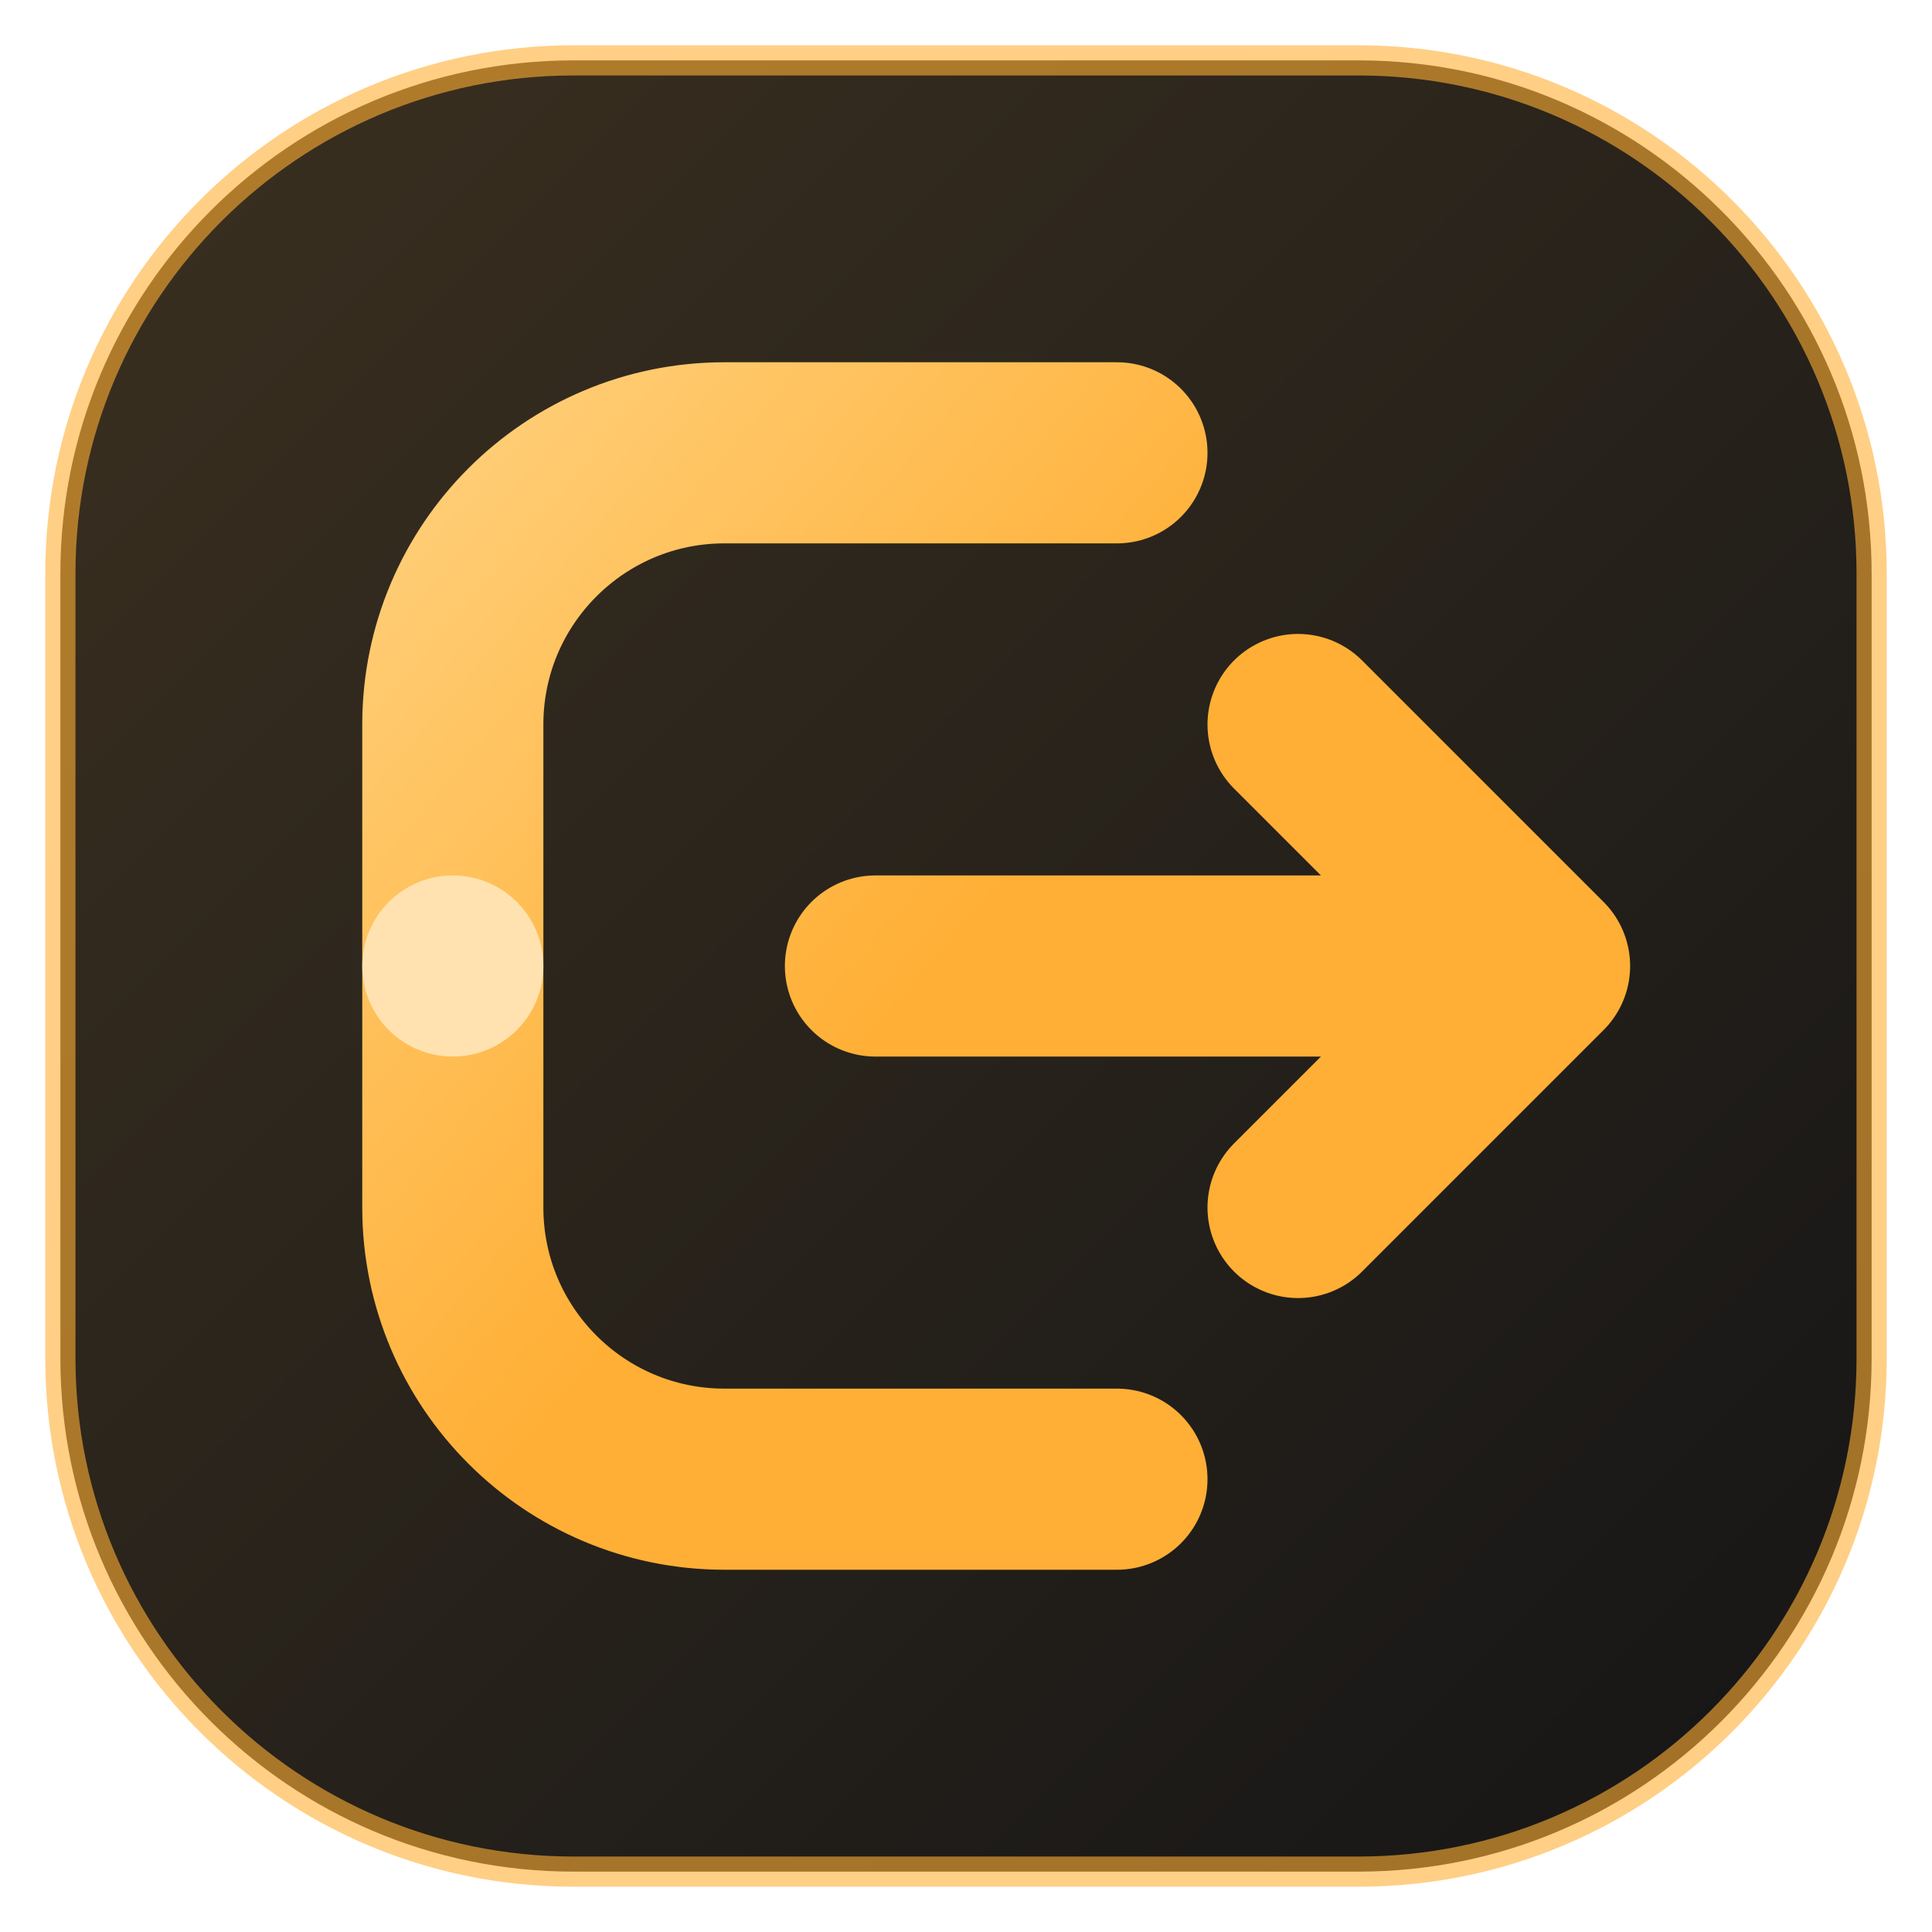
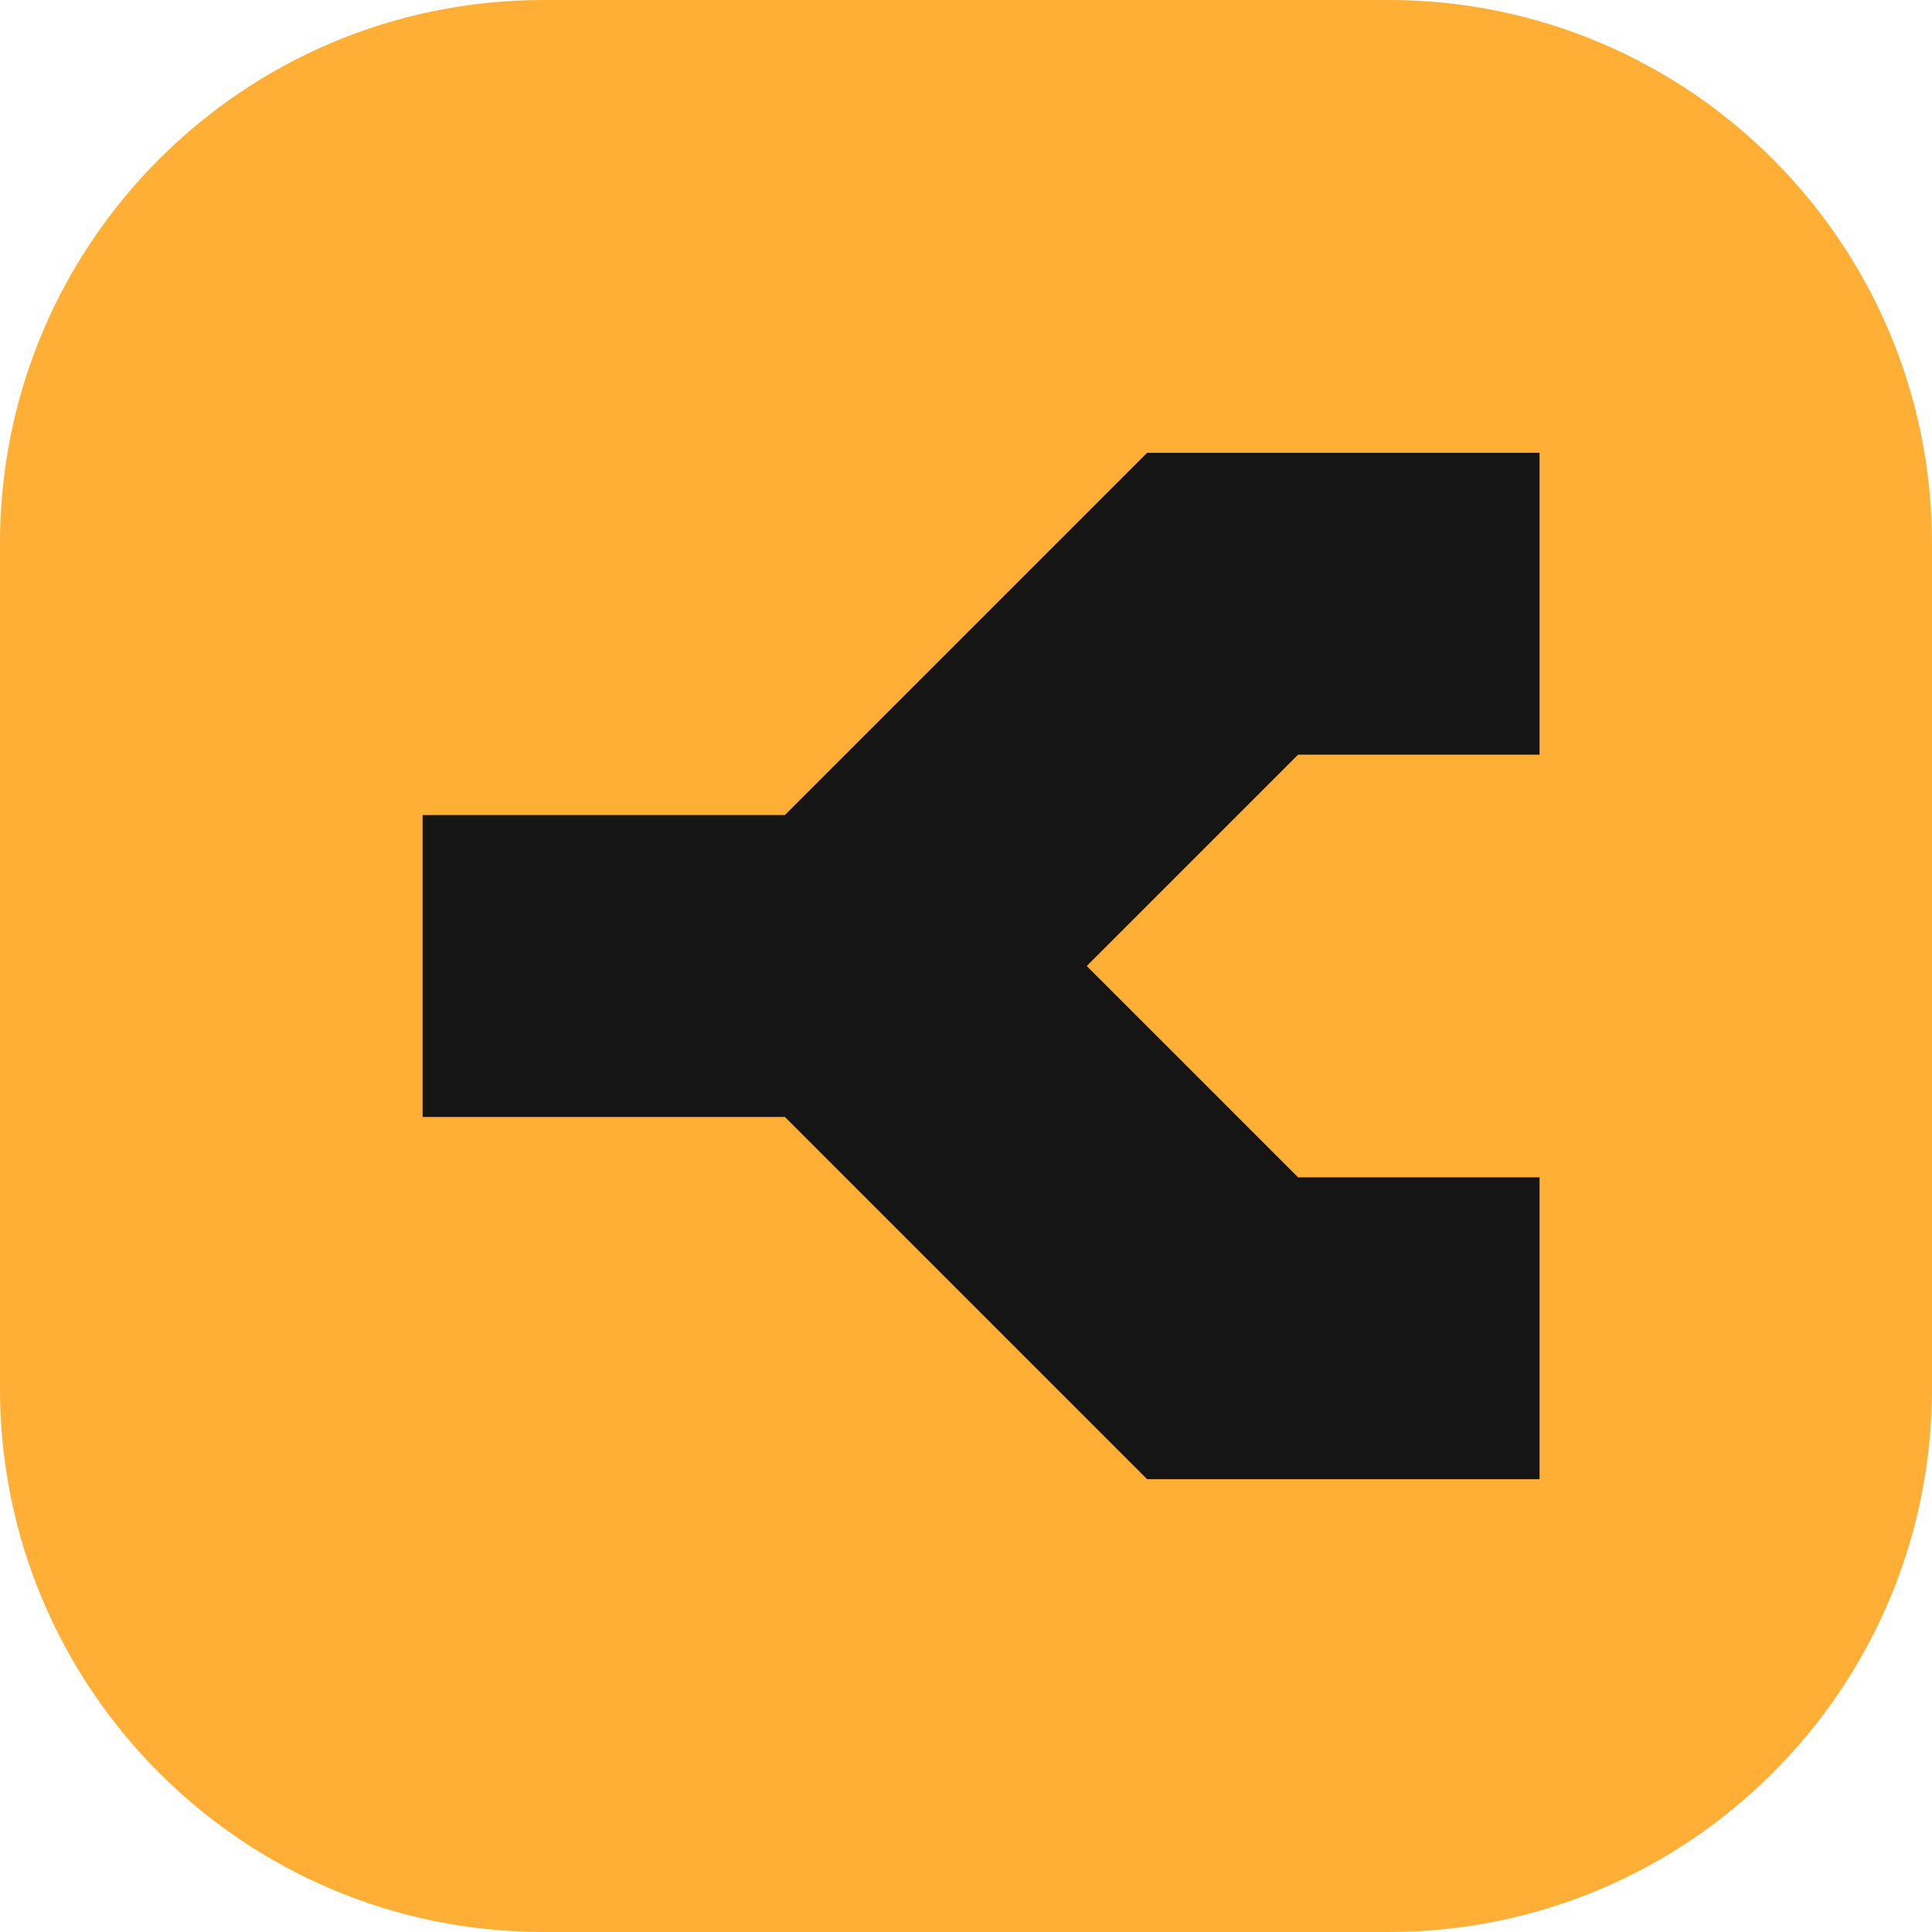
- <svg xmlns="http://www.w3.org/2000/svg" viewBox="0 0 64 64">
-   <defs>
-     <linearGradient id="tile" x1="0" y1="0" x2="1" y2="1">
-       <stop stop-color="#3b3020" />
-       <stop offset="1" stop-color="#151516" />
-     </linearGradient>
-     <linearGradient id="flow" x1="12" y1="14" x2="52" y2="48" gradientUnits="userSpaceOnUse">
-       <stop stop-color="#ffd17e" />
-       <stop offset=".5" stop-color="#ffaf35" />
-       <stop offset="1" stop-color="#ffaf35" />
-     </linearGradient>
-   </defs>
-   <rect x="2" y="2" width="60" height="60" rx="17" fill="url(#tile)" stroke="#ffaf35" stroke-opacity=".6" />
-   <path d="M37 15H24a9 9 0 0 0-9 9v16a9 9 0 0 0 9 9h13" fill="none" stroke="url(#flow)" stroke-width="6" stroke-linecap="round" />
-   <path d="M29 32h22m-8-8 8 8-8 8" fill="none" stroke="url(#flow)" stroke-width="6" stroke-linecap="round" stroke-linejoin="round" />
-   <circle cx="15" cy="32" r="3" fill="#ffe2af" />
+ <svg xmlns="http://www.w3.org/2000/svg" viewBox="0 0 64 64" role="img" aria-labelledby="title">
+   <rect width="64" height="64" rx="18" fill="#ffaf35" />
+   <path d="M14 27h12l12-12h13v10h-8l-7 7 7 7h8v10H38L26 37H14Z" fill="#151516" />
</svg>
